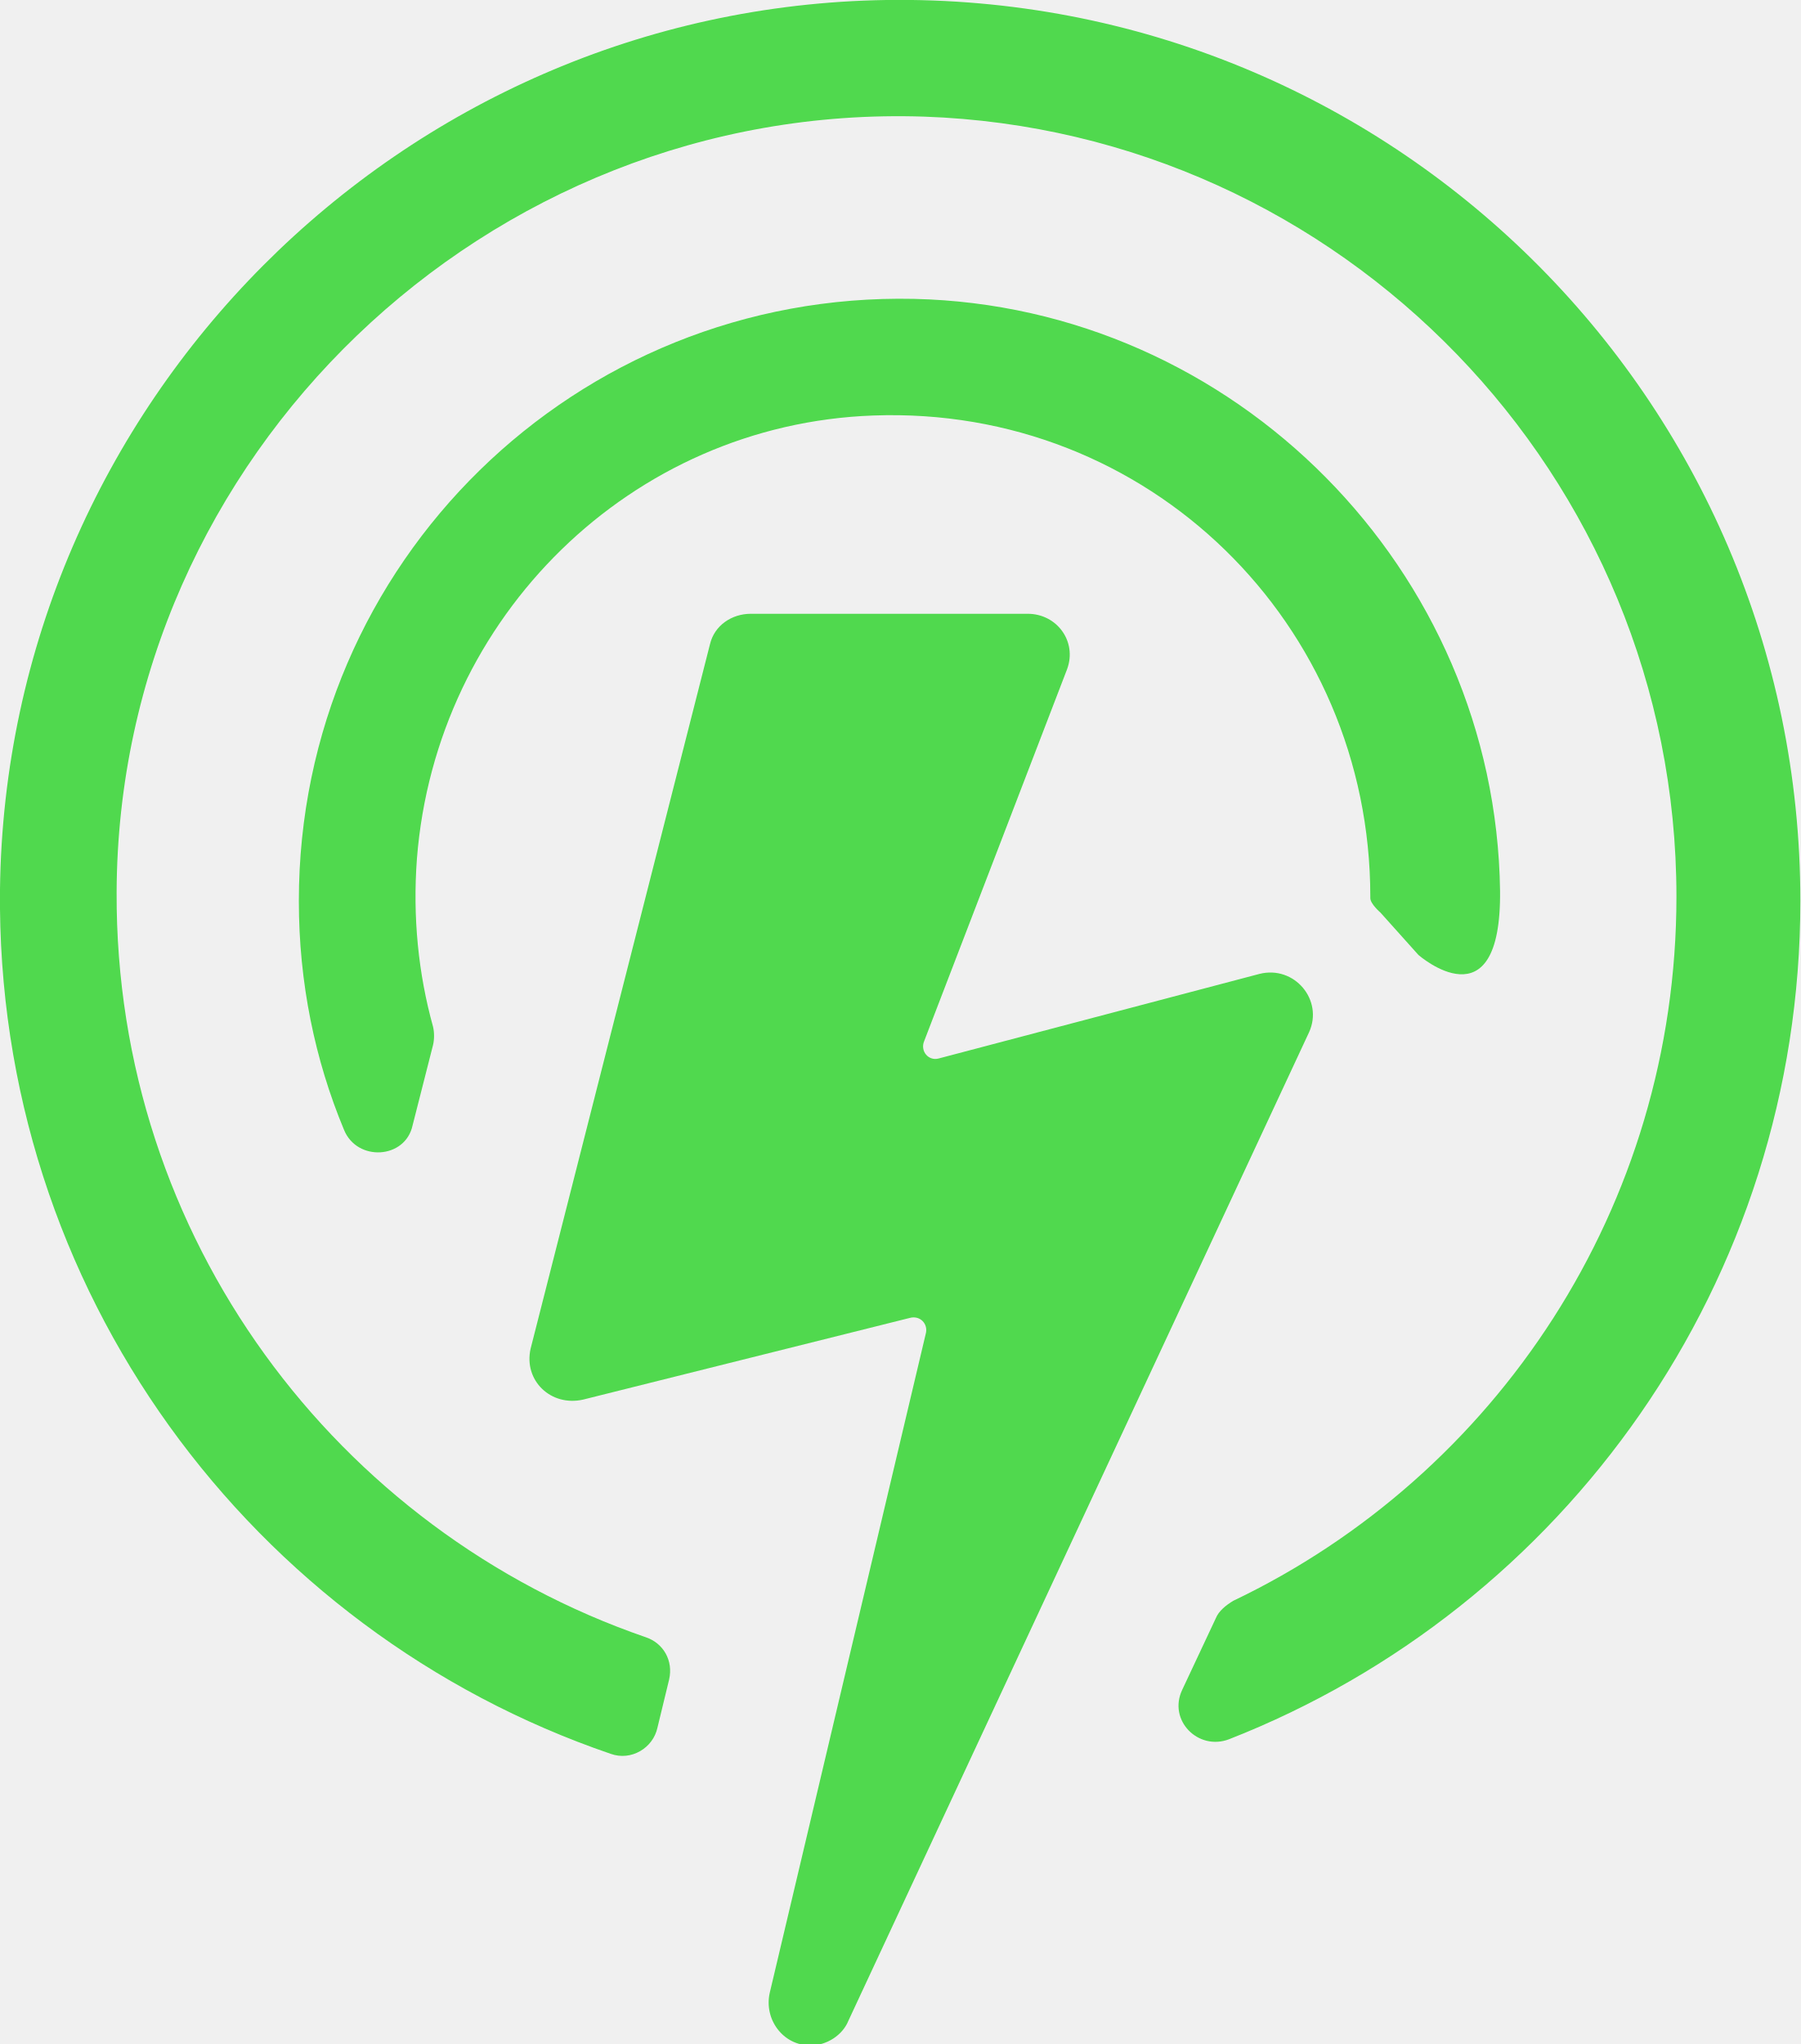
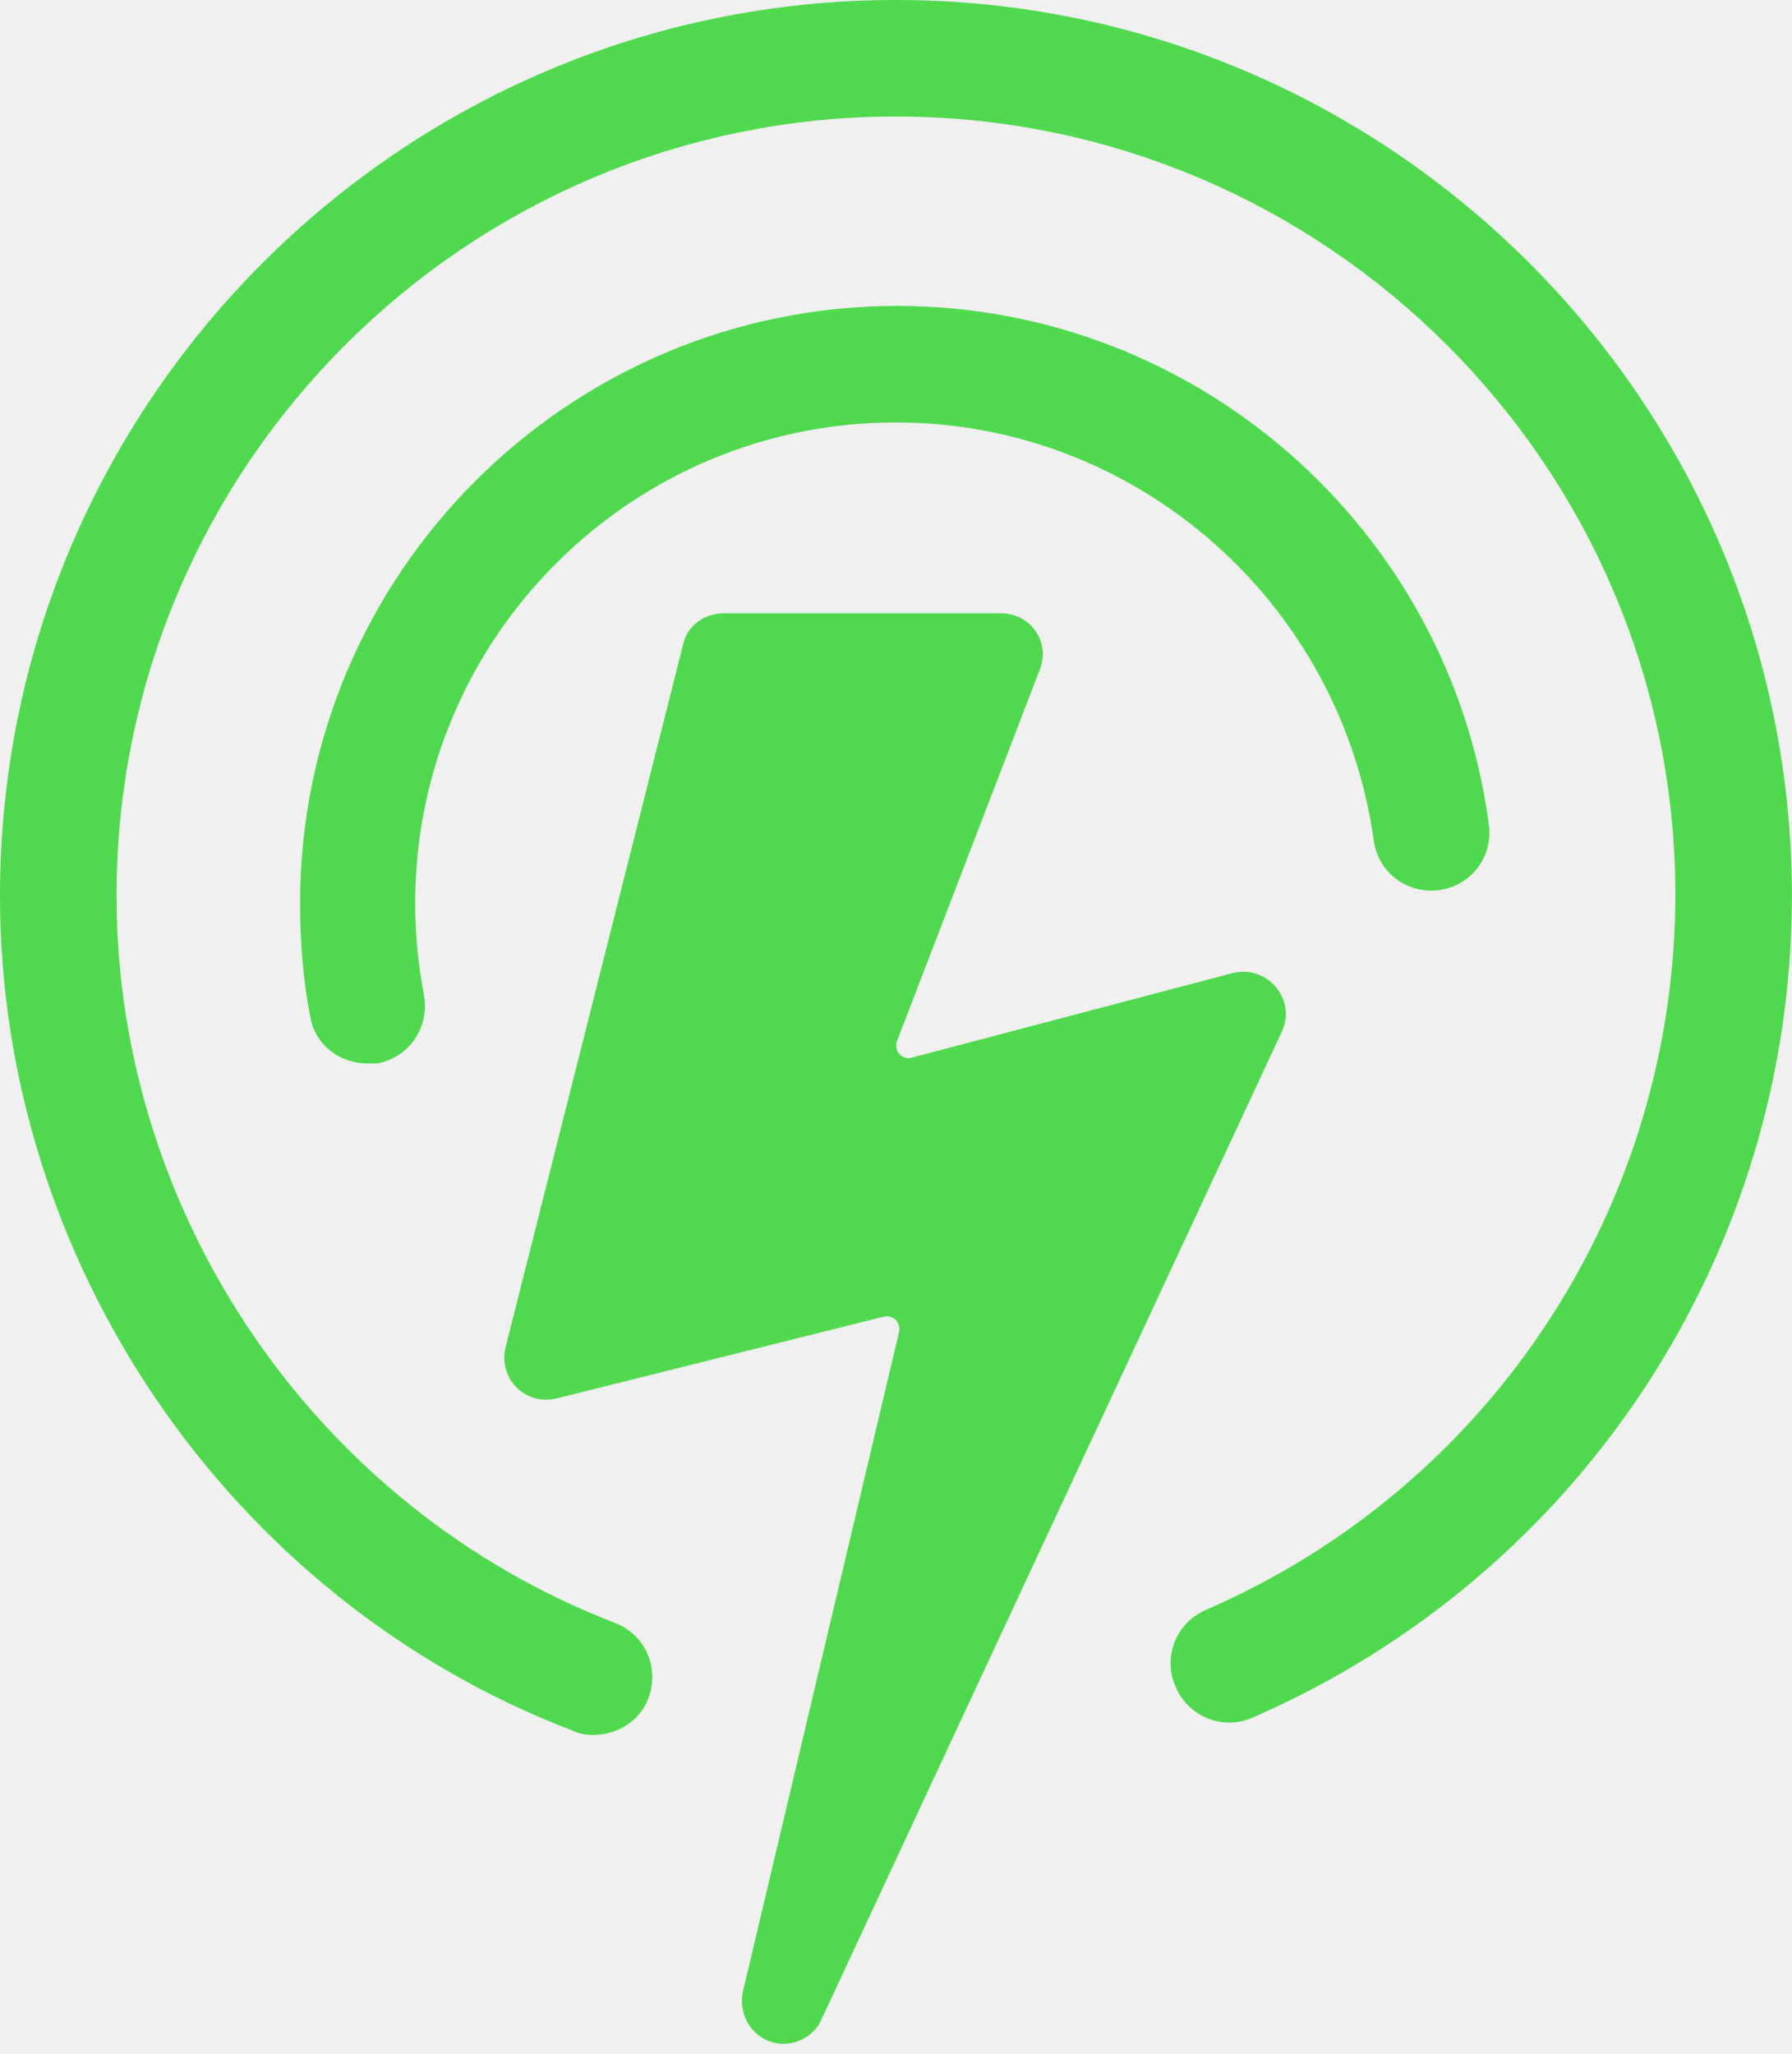
- <svg xmlns="http://www.w3.org/2000/svg" version="1.2" baseProfile="tiny" width="123.5" height="140.2" viewBox="0 0 123.5 140.2">
-   <path fill="#50D94E" d="M60.8 0C27.5.5.4 27.7 0 61c-.3 27.5 17.3 50.9 41.9 59.3 1.4.5 2.9-.4 3.2-1.8l.8-3.3c.3-1.3-.4-2.5-1.6-2.9C23.1 105 7.9 84.9 8 61.2 8.1 31.3 33.4 7 63.4 8 92 9 115 32.6 115 61.5c0 21.3-12.4 39.7-30.4 48.3-.5.3-1 .7-1.2 1.2l-2.3 4.9c-1 2.1 1.1 4.2 3.2 3.4 23-9 39.2-31.4 39.2-57.5C123.5 27.3 95.3-.5 60.8 0z" />
-   <path fill="#50D94E" d="M40 96l22.4-5.6c.7-.2 1.3.4 1.1 1.1l-10.7 45.2c-.4 1.8.9 3.6 2.8 3.6 1.1 0 2.2-.7 2.6-1.7l31.6-67.8c1-2.2-1-4.6-3.4-4l-22 5.8c-.7.2-1.3-.5-1-1.2l9.8-25.5c.7-1.9-.7-3.8-2.7-3.8h-19c-1.3 0-2.5.8-2.8 2.1L36.4 92.5c-.5 2.2 1.4 4 3.6 3.5z" />
-   <path fill="#50D94E" d="M29.7 70.4c-1-3.6-1.4-7.5-1.1-11.5 1.3-16.6 14.7-29.8 31.3-30.4 18.9-.7 34.1 14.3 34.1 33v.1c0 .4.7 1 .7 1l2.6 2.9s5.7 5 5.6-4.4c-.3-22-18.2-40.1-40.2-40.6-23.2-.5-42.2 18.1-42.2 41.3 0 5.6 1.1 10.9 3.1 15.7.9 2.2 4.2 2 4.7-.3l1.4-5.5c.1-.4.1-.9 0-1.3z" />
+ <svg xmlns="http://www.w3.org/2000/svg" version="1.2" baseProfile="tiny" width="123" height="141" viewBox="0 0 123 141">
  <path fill="#0BAA6E" d="M1161.8 233c-45.6 0-82.5 36.9-82.5 82.5s36.9 82.5 82.5 82.5 82.5-36.9 82.5-82.5-36.9-82.5-82.5-82.5zm-.5 148c-36.5 0-66-29.5-66-66s29.5-66 66-66 66 29.5 66 66-29.5 66-66 66z" />
  <path fill="#0BAA6E" d="M1115.2 391l44.9-11.2c1.4-.3 2.6.9 2.3 2.2l-21.4 90.3c-.9 3.6 1.9 7.1 5.6 7.1 2.3 0 4.3-1.3 5.3-3.3l63.3-135.7c2.1-4.4-2-9.3-6.7-8.1l-44.1 11.5c-1.4.4-2.6-1-2.1-2.3l19.6-51c1.5-3.8-1.3-7.6-5.4-7.6h-38c-2.7 0-5 1.6-5.6 4.1l-24.5 97c-1.3 4.3 2.6 8.1 6.8 7z" />
  <g fill="#0BAA6E">
    <path d="M1161.8 439c2.5 0 5-.1 7.4-.2l8.4-18c-5.3.8-10.8 1.2-16.3 1.2-2.8 0-5.6-.1-8.4-.3l-4 16.7c4.3.4 8.6.6 12.9.6z" />
    <path d="M1161.8 192c-68.2 0-123.5 55.3-123.5 123.5 0 56.2 37.6 103.7 89 118.6l3.9-16.4c-44.5-13-76.9-54.1-76.9-102.7 0-59.1 47.9-107 107-107s107 47.9 107 107c0 43.2-25.6 80.4-62.5 97.3l-10.3 22c51.8-14.7 89.7-62.3 89.7-118.8.1-68.2-55.2-123.5-123.4-123.5z" />
  </g>
  <path fill="#0BAA6E" d="M954.8 299.3c-3.9 0-7.6-1.8-10-4.9-2.4-3.1-3.3-7.1-2.4-10.9l19.5-82.1-36.7 9.1c-1 .3-2.1.4-3.1.4-4 0-7.6-1.8-10.1-4.9-2.4-3.1-3.3-7.1-2.3-11l24.5-97.3c1.4-5.7 6.5-9.8 12.4-9.8h38c4.2 0 8.2 2.2 10.5 5.7 2.4 3.5 2.9 8 1.4 11.9l-16 41.7 34.2-8.9c1.1-.3 2.2-.4 3.3-.4 4.4 0 8.4 2.2 10.8 6 2.4 3.7 2.7 8.3.8 12.3l-63.3 135.7c-2 4.5-6.5 7.4-11.5 7.4z" />
  <path fill="#FFF" d="M984.7 95c4.1 0 6.9 4.2 5.4 8l-19.6 51.3c-.5 1.2.5 2.4 1.6 2.4h.5l44.1-11.5c.5-.1 1-.2 1.5-.2 4 0 7.1 4.3 5.2 8.3L960.1 289c-1 2-3 3.3-5.3 3.3-3.7 0-6.5-3.5-5.6-7.1l21.4-90.3c.3-1.2-.6-2.3-1.8-2.3-.1 0-.3 0-.5.1l-44.9 11.2c-.5.1-1 .2-1.4.2-3.6 0-6.5-3.5-5.6-7.2L941 99.5c.7-2.6 3-4.5 5.6-4.5H985m-.3-14h-38c-9.1 0-17 6.3-19.2 15.1L903 193.3c-1.5 6-.2 12.2 3.6 17 3.8 4.9 9.5 7.7 15.6 7.7 1.6 0 3.2-.2 4.8-.6l25.5-6.4-16.9 71c-1.4 5.9 0 12.1 3.7 16.8 3.8 4.8 9.4 7.5 15.5 7.5 7.7 0 14.7-4.5 17.9-11.4l63.3-135.7c2.9-6.2 2.4-13.3-1.2-19-3.7-5.8-9.9-9.2-16.7-9.2-1.7 0-3.4.2-5 .7l-21 5.5 11.1-29c2.3-6.1 1.5-13.1-2.2-18.5-3.7-5.3-9.8-8.7-16.3-8.7z" />
+   <path fill="#0BAA6E" d="M966.9 16.4c-65.4 2.5-117.8 56.4-118.6 121.8-.7 57.9 38.3 106.7 91.5 121 2.7.7 5.5-1 6.1-3.7l1.6-6.7c.6-2.7-1-5.3-3.6-6-46.9-12.4-81.2-55.8-79.6-107 1.9-57.8 50-103.9 107.8-103.5 58.7.5 106.1 48.2 106.1 107 0 51.2-35.9 93.9-83.9 104.5-1.5.3-2.8 1.4-3.5 2.8l-3.7 7.9c-1.7 3.7 1.4 7.7 5.4 7 58.3-9.9 102.7-60.6 102.7-121.8.1-69.7-57.8-126-128.3-123.3z" />
+   <path fill="#0BAA6E" d="M969.9 57.4c-43.8 1-79.5 36.7-80.5 80.4-.4 16.3 4 31.6 11.8 44.5 2.3 3.8 8 2.9 9.1-1.4l2.3-9c.3-1.2.1-2.4-.4-3.5-4.7-9.5-7.1-20.3-6.7-31.7 1.3-34.1 28.8-61.9 62.9-63.4 37.8-1.7 69 28.5 69 65.9 0 16.8-6.3 32.1-16.6 43.7-.3.4-.6.8-.8 1.2l-7.7 16.6c-2.2 4.6 3.2 9.2 7.4 6.2 21-15 34.7-39.5 34.7-67.2-.1-46.1-38.1-83.4-84.5-82.3z" />
  <g>
-     <path fill="#0BAA6E" d="M966.9 16.4c-65.4 2.5-117.8 56.4-118.6 121.8-.7 57.9 38.3 106.7 91.5 121 2.7.7 5.5-1 6.1-3.7l1.6-6.7c.6-2.7-1-5.3-3.6-6-46.9-12.4-81.2-55.8-79.6-107 1.9-57.8 50-103.9 107.8-103.5 58.7.5 106.1 48.2 106.1 107 0 51.2-35.9 93.9-83.9 104.5-1.5.3-2.8 1.4-3.5 2.8l-3.7 7.9c-1.7 3.7 1.4 7.7 5.4 7 58.3-9.9 102.7-60.6 102.7-121.8.1-69.7-57.8-126-128.3-123.3z" />
-     <path fill="#0BAA6E" d="M969.9 57.4c-43.8 1-79.5 36.7-80.5 80.4-.4 16.3 4 31.6 11.8 44.5 2.3 3.8 8 2.9 9.1-1.4l2.3-9c.3-1.2.1-2.4-.4-3.5-4.7-9.5-7.1-20.3-6.7-31.7 1.3-34.1 28.8-61.9 62.9-63.4 37.8-1.7 69 28.5 69 65.9 0 16.8-6.3 32.1-16.6 43.7-.3.4-.6.8-.8 1.2l-7.7 16.6c-2.2 4.6 3.2 9.2 7.4 6.2 21-15 34.7-39.5 34.7-67.2-.1-46.1-38.1-83.4-84.5-82.3z" />
+     <path fill="#50D94E" d="M38.2 96l22.4-5.6c.7-.2 1.3.4 1.1 1.1L51 136.7c-.4 1.8.9 3.6 2.8 3.6 1.1 0 2.2-.7 2.6-1.7L88 70.8c1-2.2-1-4.6-3.4-4l-22 5.8c-.7.2-1.3-.5-1-1.2l9.8-25.5c.7-1.9-.7-3.8-2.7-3.8h-19c-1.3 0-2.5.8-2.8 2.1L34.7 92.5c-.5 2.2 1.4 4 3.5 3.5z" />
+     <path fill="#50D94E" d="M40.7 119.1c-.5 0-1-.1-1.4-.3C15.8 109.8 0 86.7 0 61.5 0 27.6 27.6 0 61.5 0S123 27.6 123 61.5c0 24.5-14.5 46.6-37 56.4-2 .9-4.4 0-5.3-2.1-.9-2 0-4.4 2.1-5.3C102.4 102 115 82.7 115 61.4 115 32 91 8 61.5 8S8 32 8 61.5c0 21.9 13.7 42 34.2 49.9 2.1.8 3.1 3.1 2.3 5.2-.6 1.6-2.2 2.5-3.8 2.5z" />
+     <path fill="#50D94E" d="M25.2 73c-1.9 0-3.6-1.3-3.9-3.2-.5-2.5-.7-5.2-.7-7.8 0-22.6 18.4-41 41-41 20.5 0 37.9 15.3 40.6 35.6.3 2.2-1.2 4.2-3.4 4.5-2.2.3-4.2-1.2-4.5-3.4C92 41.3 78 29 61.5 29c-18.2 0-33 14.8-33 33 0 2.1.2 4.2.6 6.3.4 2.2-1 4.3-3.2 4.7h-.7z" />
  </g>
</svg>
